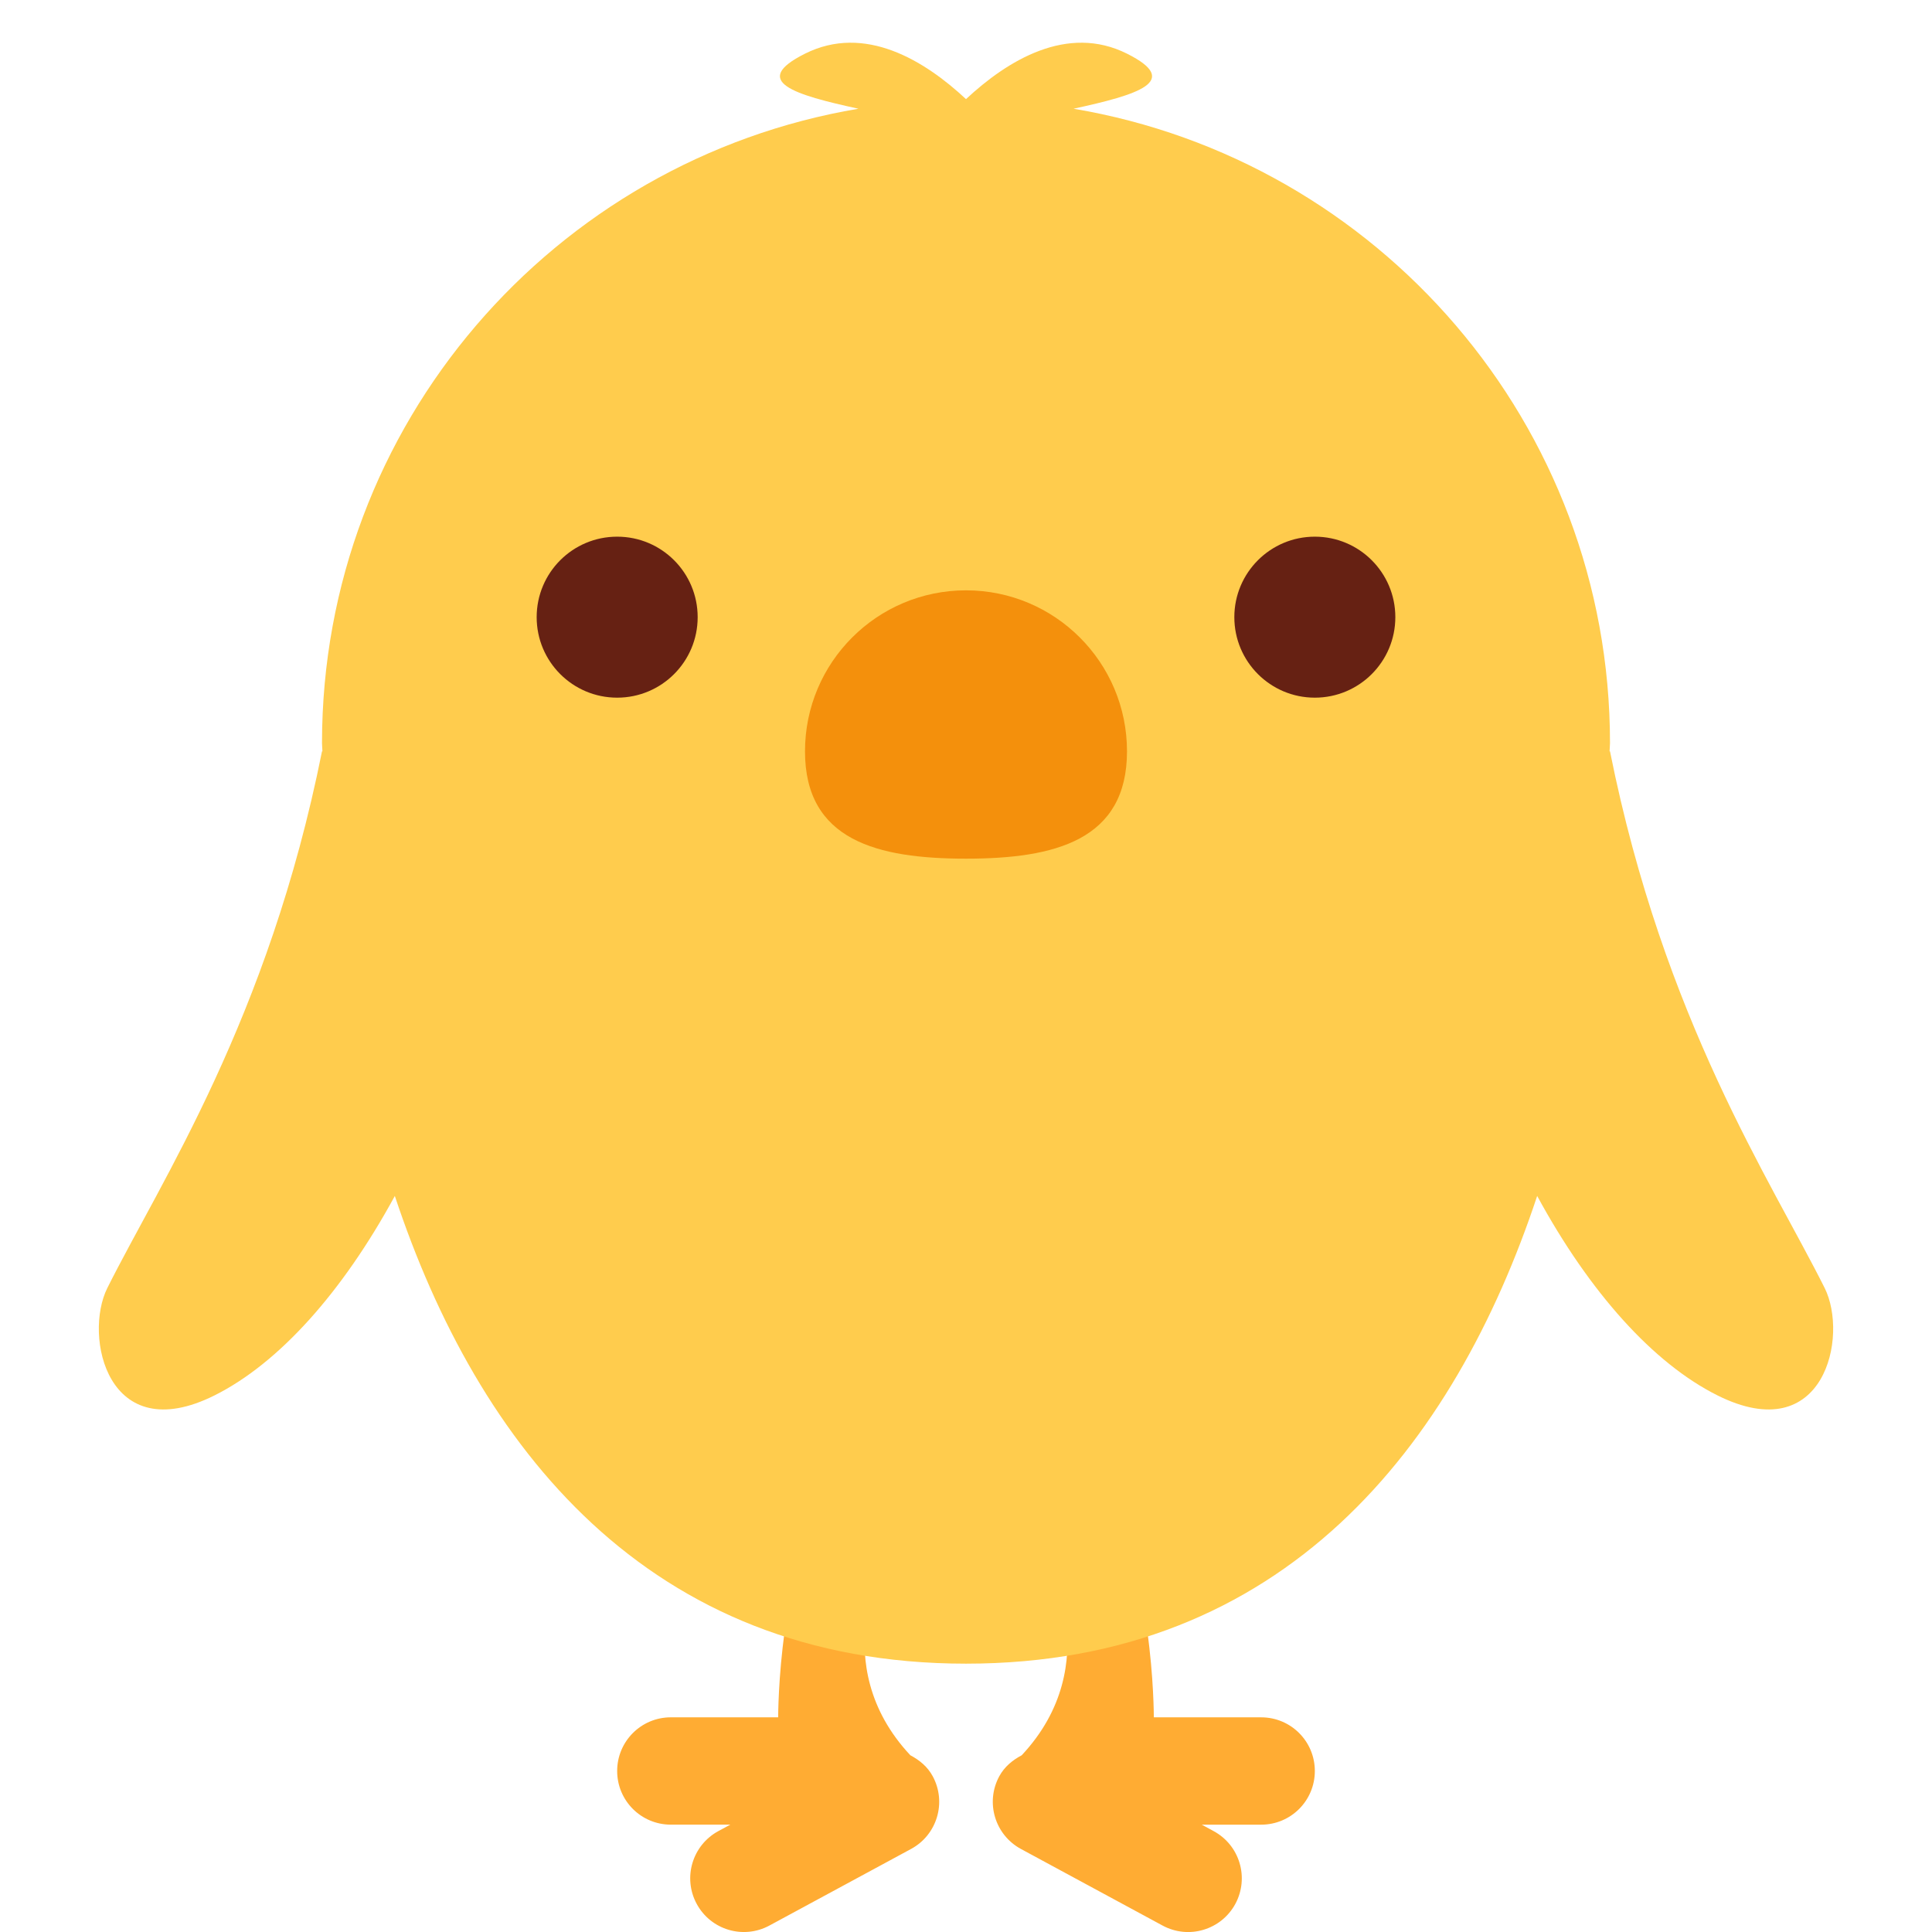
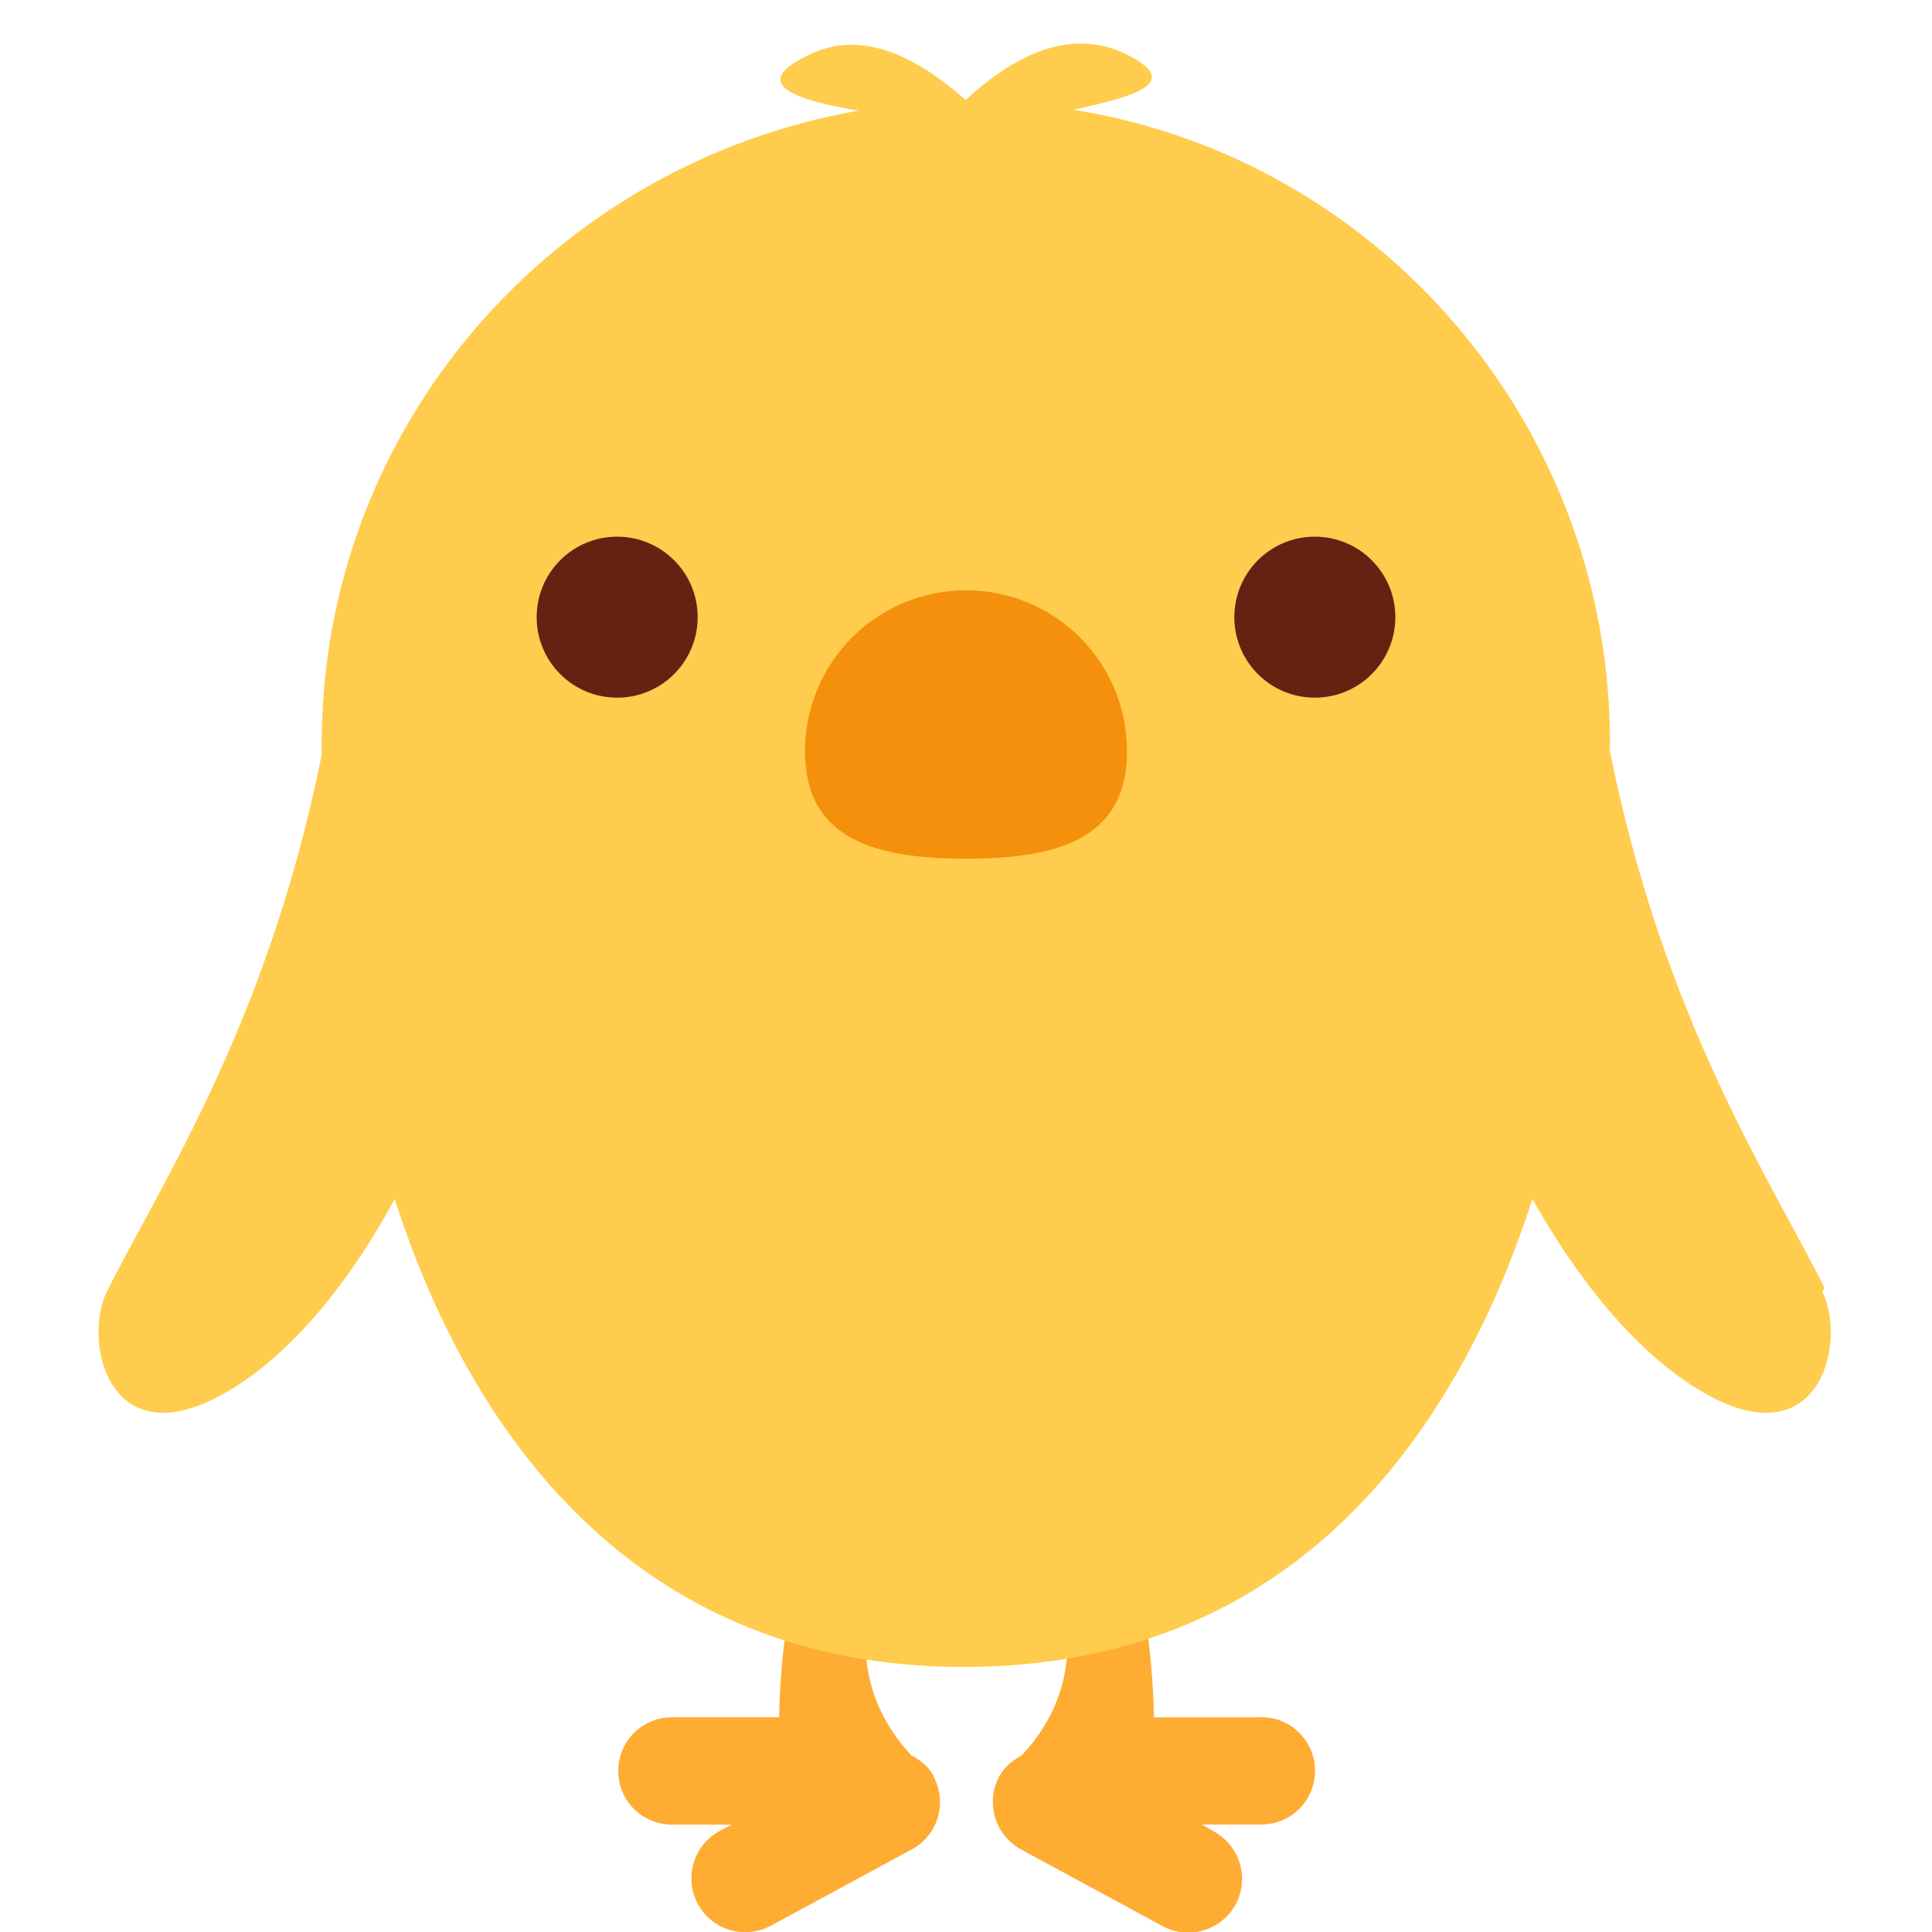
- <svg xmlns="http://www.w3.org/2000/svg" viewBox="0 0 45 45" style="enable-background:new 0 0 45 45;" xml:space="preserve" version="1.1" id="svg2">
-   <defs id="defs6">
-     <clipPath id="clipPath16" clipPathUnits="userSpaceOnUse">
-       <path id="path18" d="M 0,36 36,36 36,0 0,0 0,36 Z" />
+ <svg xmlns="http://www.w3.org/2000/svg" style="enable-background:new 0 0 45 45" xml:space="preserve" version="1.1" viewBox="0 0 45 45">
+   <defs>
+     <clipPath id="a" clipPathUnits="userSpaceOnUse">
+       <path d="m0 36h36v-36h-36v36z" />
    </clipPath>
  </defs>
-   <g transform="matrix(1.25,0,0,-1.25,0,45)" id="g10">
-     <g id="g12">
-       <g clip-path="url(#clipPath16)" id="g14">
-         <g transform="translate(17.3799,2.9023)" id="g20">
-           <path id="path22" style="fill:#ffac33;fill-opacity:1;fill-rule:nonzero;stroke:none" d="m 0,0 c -0.097,0.18 -0.249,0.302 -0.417,0.391 -1.597,1.706 -0.463,3.707 -0.463,3.707 0,0.552 1,2 0,2 l -1,-1 c -1,-1 -1,-4 -1,-4 l -2,0 c -0.553,0 -1,-0.448 -1,-1 0,-0.553 0.447,-1 1,-1 l 1.108,0 -0.222,-0.12 c -0.486,-0.263 -0.667,-0.87 -0.404,-1.356 0.262,-0.486 0.869,-0.667 1.355,-0.404 l 2.639,1.427 C 0.082,-1.093 0.263,-0.486 0,0" />
-         </g>
-         <g transform="translate(23.5,4)" id="g24">
-           <path id="path26" style="fill:#ffac33;fill-opacity:1;fill-rule:nonzero;stroke:none" d="m 0,0 -2,0 c 0,0 0,3 -1,4 l -1,1 c -1,0 0,-1.447 0,-2 0,0 1.135,-2.001 -0.462,-3.707 -0.168,-0.089 -0.32,-0.211 -0.418,-0.391 -0.263,-0.486 -0.082,-1.092 0.404,-1.355 l 2.639,-1.427 c 0.486,-0.263 1.093,-0.082 1.356,0.404 0.262,0.487 0.082,1.093 -0.405,1.356 L -1.107,-2 0,-2 c 0.553,0 1,0.447 1,1 0,0.553 -0.447,1 -1,1" />
-         </g>
-         <g transform="translate(34,12)" id="g28">
-           <path id="path30" style="fill:#ffcc4d;fill-opacity:1;fill-rule:nonzero;stroke:none" d="m 0,0 c -1,2 -3,5 -4,10 l -0.008,0 c 0.001,0.052 0.008,0.102 0.008,0.154 0,5.944 -4.324,10.865 -9.996,11.82 1.189,0.259 2.031,0.508 0.996,1.026 -1.115,0.558 -2.23,-0.129 -2.999,-0.846 l -10e-4,0 -0.001,0 C -16.77,22.871 -17.884,23.558 -19,23 -20.035,22.482 -19.193,22.233 -18.004,21.974 -23.675,21.019 -28,16.098 -28,10.154 -28,10.102 -27.993,10.052 -27.992,10 L -28,10 c -1,-5 -3,-8 -4,-10 -0.447,-0.895 0,-3 2,-2 1.191,0.596 2.377,1.912 3.357,3.715 C -25.098,-2.939 -21.934,-7 -16,-7 c 5.934,0 9.098,4.061 10.643,8.715 C -4.377,-0.088 -3.191,-1.404 -2,-2 0,-3 0.447,-0.895 0,0" />
-         </g>
-         <g transform="translate(21,22)" id="g32">
-           <path id="path34" style="fill:#f4900c;fill-opacity:1;fill-rule:nonzero;stroke:none" d="m 0,0 c 0,-1.657 -1.343,-2 -3,-2 -1.657,0 -3,0.343 -3,2 0,1.657 1.343,3 3,3 1.657,0 3,-1.343 3,-3" />
-         </g>
-         <g transform="translate(13,24.5)" id="g36">
-           <path id="path38" style="fill:#662113;fill-opacity:1;fill-rule:nonzero;stroke:none" d="M 0,0 C 0,-0.829 -0.671,-1.5 -1.5,-1.5 -2.329,-1.5 -3,-0.829 -3,0 -3,0.829 -2.329,1.5 -1.5,1.5 -0.671,1.5 0,0.829 0,0" />
-         </g>
-         <g transform="translate(26,24.5)" id="g40">
-           <path id="path42" style="fill:#662113;fill-opacity:1;fill-rule:nonzero;stroke:none" d="M 0,0 C 0,-0.829 -0.672,-1.5 -1.5,-1.5 -2.328,-1.5 -3,-0.829 -3,0 -3,0.829 -2.328,1.5 -1.5,1.5 -0.672,1.5 0,0.829 0,0" />
-         </g>
+   <g transform="matrix(1.25,0,0,-1.25,0,45)">
+     <g clip-path="url(#a)">
+       <g transform="translate(17.4 2.9)">
+         <path d="m0 0c-0.097 0.18-0.249 0.302-0.417 0.391-1.6 1.71-0.463 3.71-0.463 3.71 0 0.552 1 2 0 2l-1-1c-1-1-1-4-1-4h-2c-0.553 0-1-0.448-1-1 0-0.553 0.447-1 1-1h1.11l-0.222-0.12c-0.486-0.263-0.667-0.87-0.404-1.36 0.262-0.486 0.869-0.667 1.36-0.404l2.64 1.43c0.472 0.26 0.653 0.864 0.39 1.35" fill="#ffac33" />
+       </g>
+       <g transform="translate(23.5,4)">
+         <path d="m0 0h-2s0 3-1 4l-1 1c-1 0 0-1.45 0-2 0 0 1.14-2-0.462-3.71-0.168-0.089-0.32-0.211-0.418-0.391-0.263-0.486-0.082-1.09 0.404-1.36l2.64-1.43c0.486-0.263 1.09-0.082 1.36 0.404 0.262 0.487 0.082 1.09-0.405 1.36l-0.225 0.13h1.11c0.553 0 1 0.447 1 1s-0.447 1-1 1" fill="#ffac33" />
+       </g>
+       <g transform="translate(34,12)">
+         <path d="m0 0c-1 2-3 5-4 10h-0.008c0.001 0.052 0.008 0.102 0.008 0.154 0 5.94-4.32 10.9-10 11.8 1.19 0.259 2.03 0.508 0.996 1.03-1.12 0.558-2.23-0.129-3-0.846h-0.001-0.001c-0.8 0.7-1.9 1.4-3 0.8-1-0.5-0.2-0.8 1-1-5.7-1-10-5.9-10-11.8v-0.2c-1-5-3-8-4-10-0.447-0.895 0-3 2-2 1.19 0.596 2.38 1.91 3.36 3.72 1.5-4.66 4.7-8.72 10.6-8.72 5.93 0 9.1 4.06 10.6 8.72 1.02-1.81 2.21-3.12 3.4-3.72 2-1 2.45 1.1 2 2" fill="#ffcc4d" />
+       </g>
+       <g transform="translate(21,22)">
+         <path d="m0 0c0-1.66-1.34-2-3-2s-3 0.343-3 2 1.34 3 3 3 3-1.34 3-3" fill="#f4900c" />
+       </g>
+       <g transform="translate(13,24.5)">
+         <path d="m0 0c0-0.829-0.671-1.5-1.5-1.5-0.83 0-1.5 0.671-1.5 1.5s0.67 1.5 1.5 1.5c0.829 0 1.5-0.671 1.5-1.5" fill="#662113" />
+       </g>
+       <g transform="translate(26,24.5)">
+         <path d="m0 0c0-0.829-0.672-1.5-1.5-1.5-0.83 0-1.5 0.671-1.5 1.5s0.67 1.5 1.5 1.5c0.828 0 1.5-0.671 1.5-1.5" fill="#662113" />
      </g>
    </g>
  </g>
</svg>
